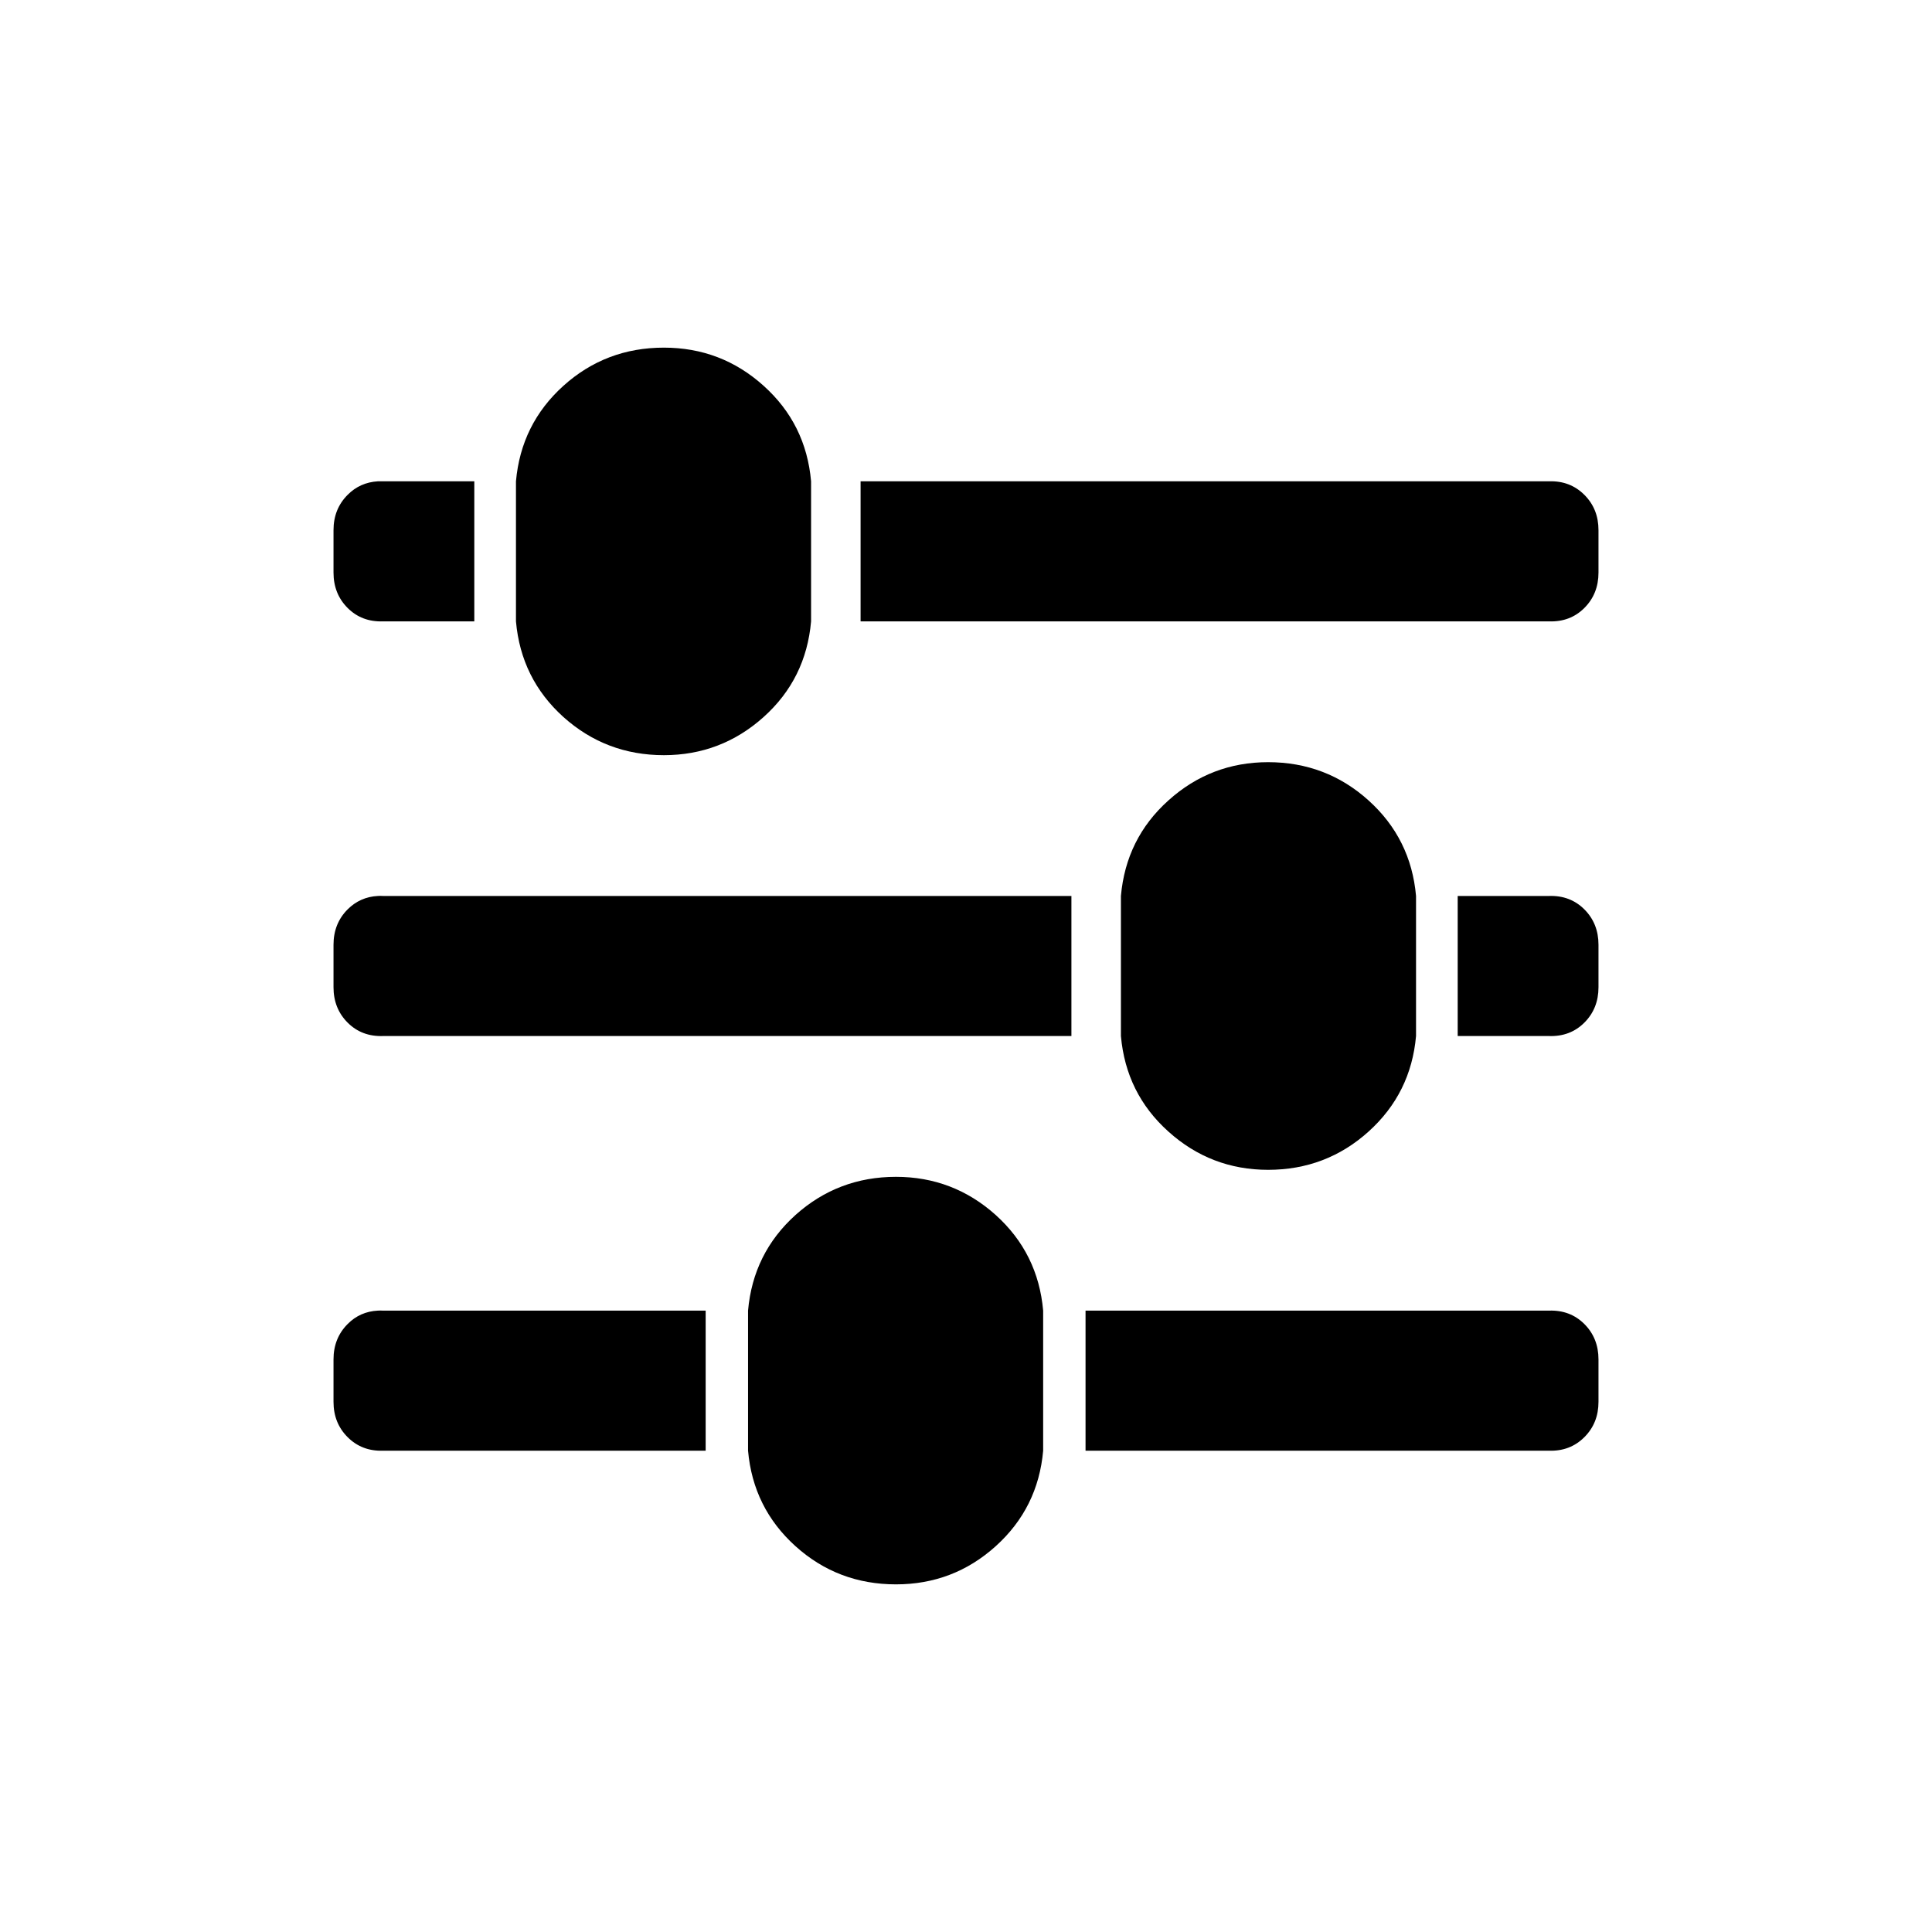
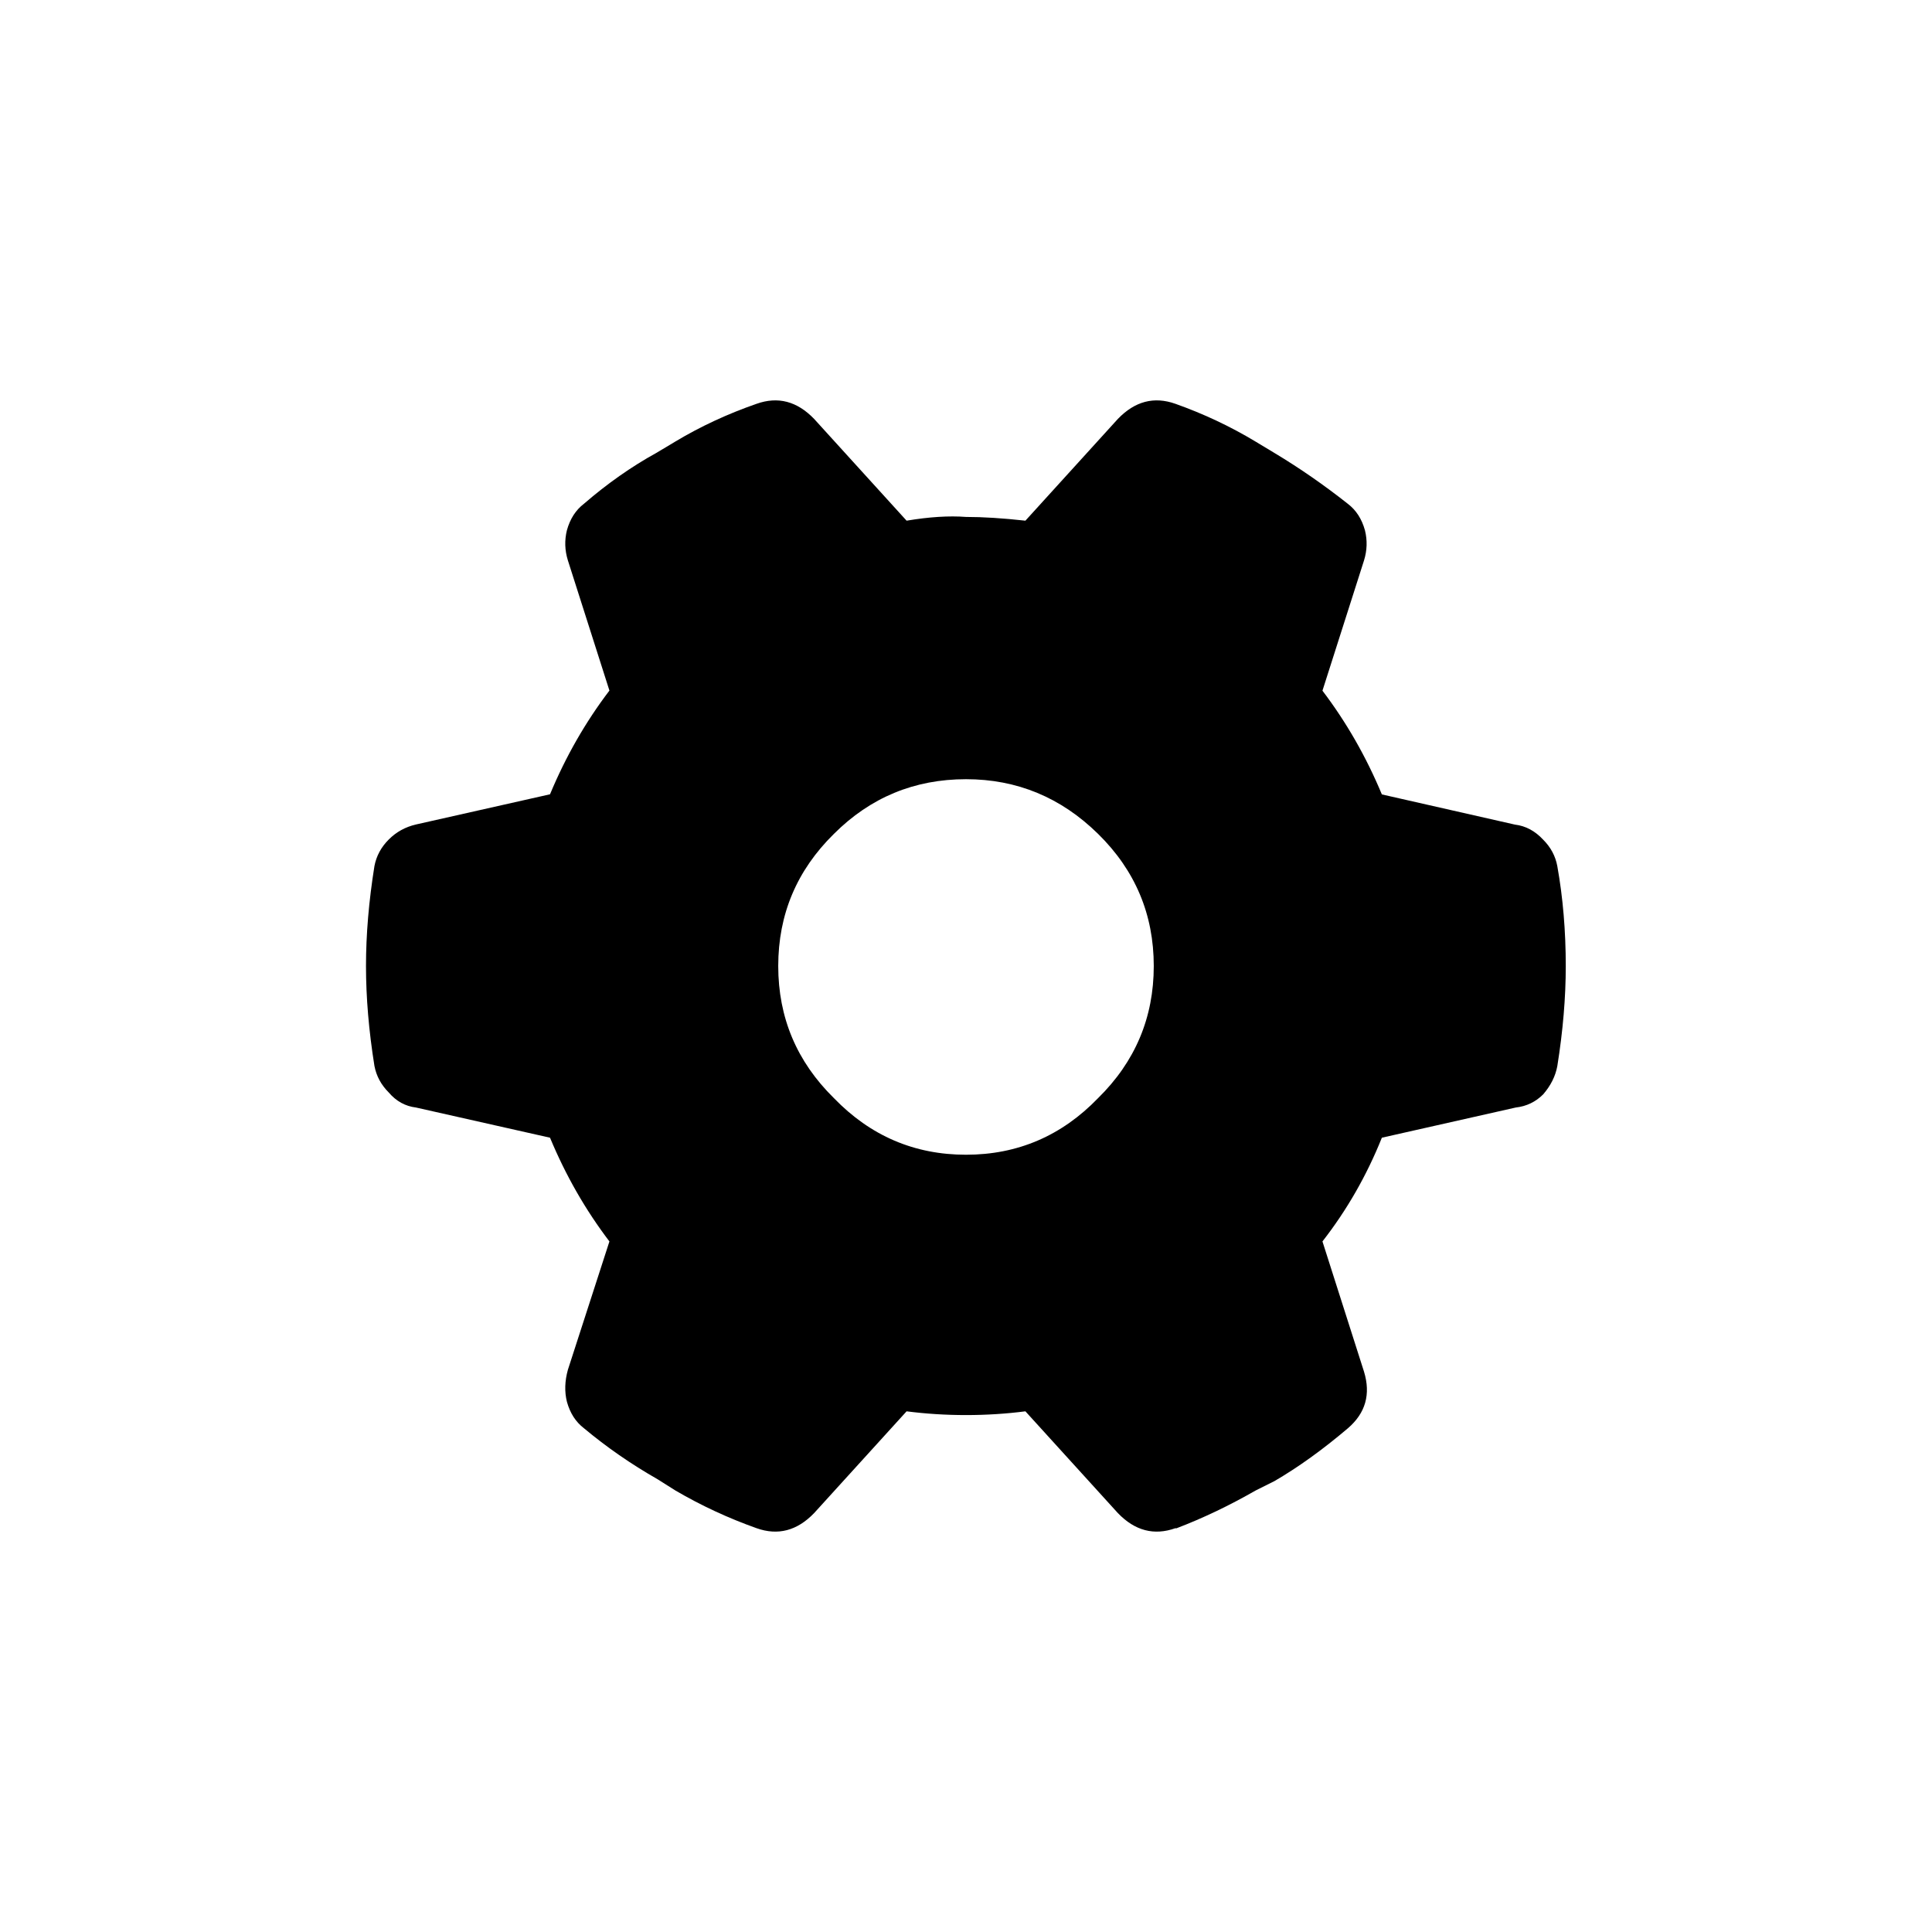
<svg xmlns="http://www.w3.org/2000/svg" width="16" height="16" viewBox="0 0 16 16" version="1.1" id="svg1">
  <defs id="defs1" />
  <g id="layer1">
-     <rect style="fill:#000000;stroke-width:0.5;stroke-linecap:square;stroke-linejoin:round;fill-opacity:1" id="rect2" width="16" height="16" x="0" y="0" />
-     <path id="rect1" style="fill:#ffffff;fill-opacity:1;stroke-width:0.5;stroke-linecap:square;stroke-linejoin:round" d="M 0 0 L -16 0 L -16 16 L 0 16 L 0 0 z M -2.879 5.498 C -2.879 5.814 -2.984 6.09 -3.195 6.324 C -3.406 6.559 -3.67 6.689 -3.986 6.717 L -5.146 6.717 C -5.463 6.689 -5.727 6.559 -5.938 6.324 C -6.148 6.09 -6.254 5.814 -6.254 5.498 C -6.254 5.178 -6.148 4.9 -5.938 4.666 C -5.727 4.432 -5.463 4.301 -5.146 4.273 L -3.986 4.273 C -3.67 4.301 -3.406 4.432 -3.195 4.666 C -2.984 4.9 -2.879 5.178 -2.879 5.498 z M -3.986 3.129 C -3.986 3.143 -3.986 3.157 -3.986 3.172 L -3.986 3.928 L -5.146 3.928 L -5.146 3.172 C -5.15 3.055 -5.113 2.957 -5.035 2.879 C -4.957 2.801 -4.859 2.762 -4.742 2.762 L -4.391 2.762 C -4.273 2.762 -4.176 2.801 -4.098 2.879 C -4.029 2.947 -3.992 3.031 -3.986 3.129 z M -3.986 7.127 L -3.986 12.828 C -3.982 12.945 -4.02 13.043 -4.098 13.121 C -4.176 13.199 -4.273 13.238 -4.391 13.238 L -4.742 13.238 C -4.859 13.238 -4.957 13.199 -5.035 13.121 C -5.113 13.043 -5.15 12.945 -5.146 12.828 L -5.146 7.127 L -3.986 7.127 z M -6.312 10.502 C -6.312 10.822 -6.418 11.1 -6.629 11.334 C -6.84 11.568 -7.104 11.699 -7.42 11.727 L -8.58 11.727 C -8.896 11.699 -9.16 11.568 -9.371 11.334 C -9.582 11.1 -9.688 10.822 -9.688 10.502 C -9.688 10.186 -9.582 9.91 -9.371 9.676 C -9.16 9.441 -8.896 9.311 -8.58 9.283 L -7.42 9.283 C -7.104 9.311 -6.84 9.441 -6.629 9.676 C -6.418 9.91 -6.312 10.186 -6.312 10.502 z M -7.42 3.129 C -7.419 3.143 -7.419 3.157 -7.42 3.172 L -7.42 8.873 L -8.58 8.873 L -8.58 3.172 C -8.584 3.055 -8.547 2.957 -8.469 2.879 C -8.391 2.801 -8.293 2.762 -8.176 2.762 L -7.824 2.762 C -7.707 2.762 -7.609 2.801 -7.531 2.879 C -7.463 2.947 -7.425 3.031 -7.42 3.129 z M -7.42 12.072 L -7.42 12.828 C -7.416 12.945 -7.453 13.043 -7.531 13.121 C -7.609 13.199 -7.707 13.238 -7.824 13.238 L -8.176 13.238 C -8.293 13.238 -8.391 13.199 -8.469 13.121 C -8.547 13.043 -8.584 12.945 -8.58 12.828 L -8.58 12.072 L -7.42 12.072 z M -9.746 7.42 C -9.746 7.736 -9.852 8.012 -10.062 8.246 C -10.273 8.48 -10.537 8.611 -10.854 8.639 L -12.014 8.639 C -12.33 8.611 -12.594 8.48 -12.805 8.246 C -13.016 8.012 -13.121 7.736 -13.121 7.42 C -13.121 7.1 -13.016 6.822 -12.805 6.588 C -12.594 6.354 -12.33 6.223 -12.014 6.195 L -10.854 6.195 C -10.537 6.223 -10.273 6.354 -10.062 6.588 C -9.852 6.822 -9.746 7.1 -9.746 7.42 z M -10.854 3.129 C -10.853 3.143 -10.853 3.157 -10.854 3.172 L -10.854 5.844 L -12.014 5.844 L -12.014 3.172 C -12.018 3.055 -11.98 2.957 -11.902 2.879 C -11.824 2.801 -11.727 2.762 -11.609 2.762 L -11.258 2.762 C -11.141 2.762 -11.043 2.801 -10.965 2.879 C -10.896 2.947 -10.859 3.031 -10.854 3.129 z M -10.854 8.99 L -10.854 12.828 C -10.85 12.945 -10.887 13.043 -10.965 13.121 C -11.043 13.199 -11.141 13.238 -11.258 13.238 L -11.609 13.238 C -11.727 13.238 -11.824 13.199 -11.902 13.121 C -11.98 13.043 -12.018 12.945 -12.014 12.828 L -12.014 8.99 L -10.854 8.99 z " transform="rotate(-90)" />
+     <rect style="fill:#ffffff;stroke-width:0.5;stroke-linecap:square;stroke-linejoin:round;fill-opacity:1" id="rect2" width="16" height="16" x="0" y="0" />
+     <path style="font-size:16px;font-family:'CaskaydiaCove Nerd Font Mono';-inkscape-font-specification:'CaskaydiaCove Nerd Font Mono';stroke-width:0.5;stroke-linecap:square;stroke-linejoin:round" d="M 9.734,12.656 Q 9.469,12.75 9.258,12.531 L 8.492,11.688 Q 8.25,11.719 8,11.719 q -0.25,0 -0.492,-0.031 L 6.742,12.531 Q 6.531,12.75 6.266,12.656 5.914,12.531 5.594,12.344 L 5.445,12.25 Q 5.117,12.063 4.836,11.828 4.734,11.75 4.695,11.609 4.664,11.484 4.703,11.344 L 5.047,10.281 Q 4.75,9.891 4.555,9.422 L 3.445,9.172 Q 3.312,9.156 3.219,9.047 3.125,8.953 3.101,8.828 3.031,8.391 3.031,8 3.031,7.609 3.101,7.172 3.125,7.047 3.219,6.953 3.312,6.859 3.445,6.828 L 4.555,6.578 Q 4.75,6.109 5.047,5.719 L 4.703,4.641 Q 4.664,4.516 4.695,4.391 4.734,4.25 4.836,4.172 5.125,3.922 5.437,3.75 L 5.594,3.656 Q 5.906,3.469 6.266,3.344 6.531,3.25 6.742,3.469 L 7.508,4.312 q 0.281,-0.047 0.492,-0.031 0.211,0 0.492,0.031 L 9.258,3.469 Q 9.469,3.25 9.734,3.344 q 0.352,0.125 0.664,0.313 l 0.156,0.094 q 0.313,0.188 0.609,0.422 0.102,0.078 0.141,0.219 0.031,0.125 -0.008,0.25 l -0.344,1.078 q 0.297,0.391 0.492,0.859 l 1.102,0.25 q 0.133,0.016 0.234,0.125 0.094,0.094 0.117,0.219 0.07,0.391 0.07,0.828 0,0.391 -0.07,0.828 -0.023,0.125 -0.117,0.234 -0.094,0.094 -0.227,0.109 l -1.109,0.25 q -0.188,0.469 -0.492,0.859 l 0.344,1.078 q 0.086,0.281 -0.133,0.469 -0.313,0.266 -0.609,0.438 l -0.156,0.078 q -0.328,0.188 -0.656,0.313 z M 6.906,6.906 q -0.461,0.453 -0.461,1.094 0,0.641 0.461,1.094 Q 7.359,9.563 8,9.563 q 0.641,0 1.094,-0.469 0.461,-0.453 0.461,-1.094 0,-0.641 -0.461,-1.094 Q 8.633,6.453 8,6.453 q -0.641,0 -1.094,0.453 z" id="text1" aria-label="" />
  </g>
</svg>
